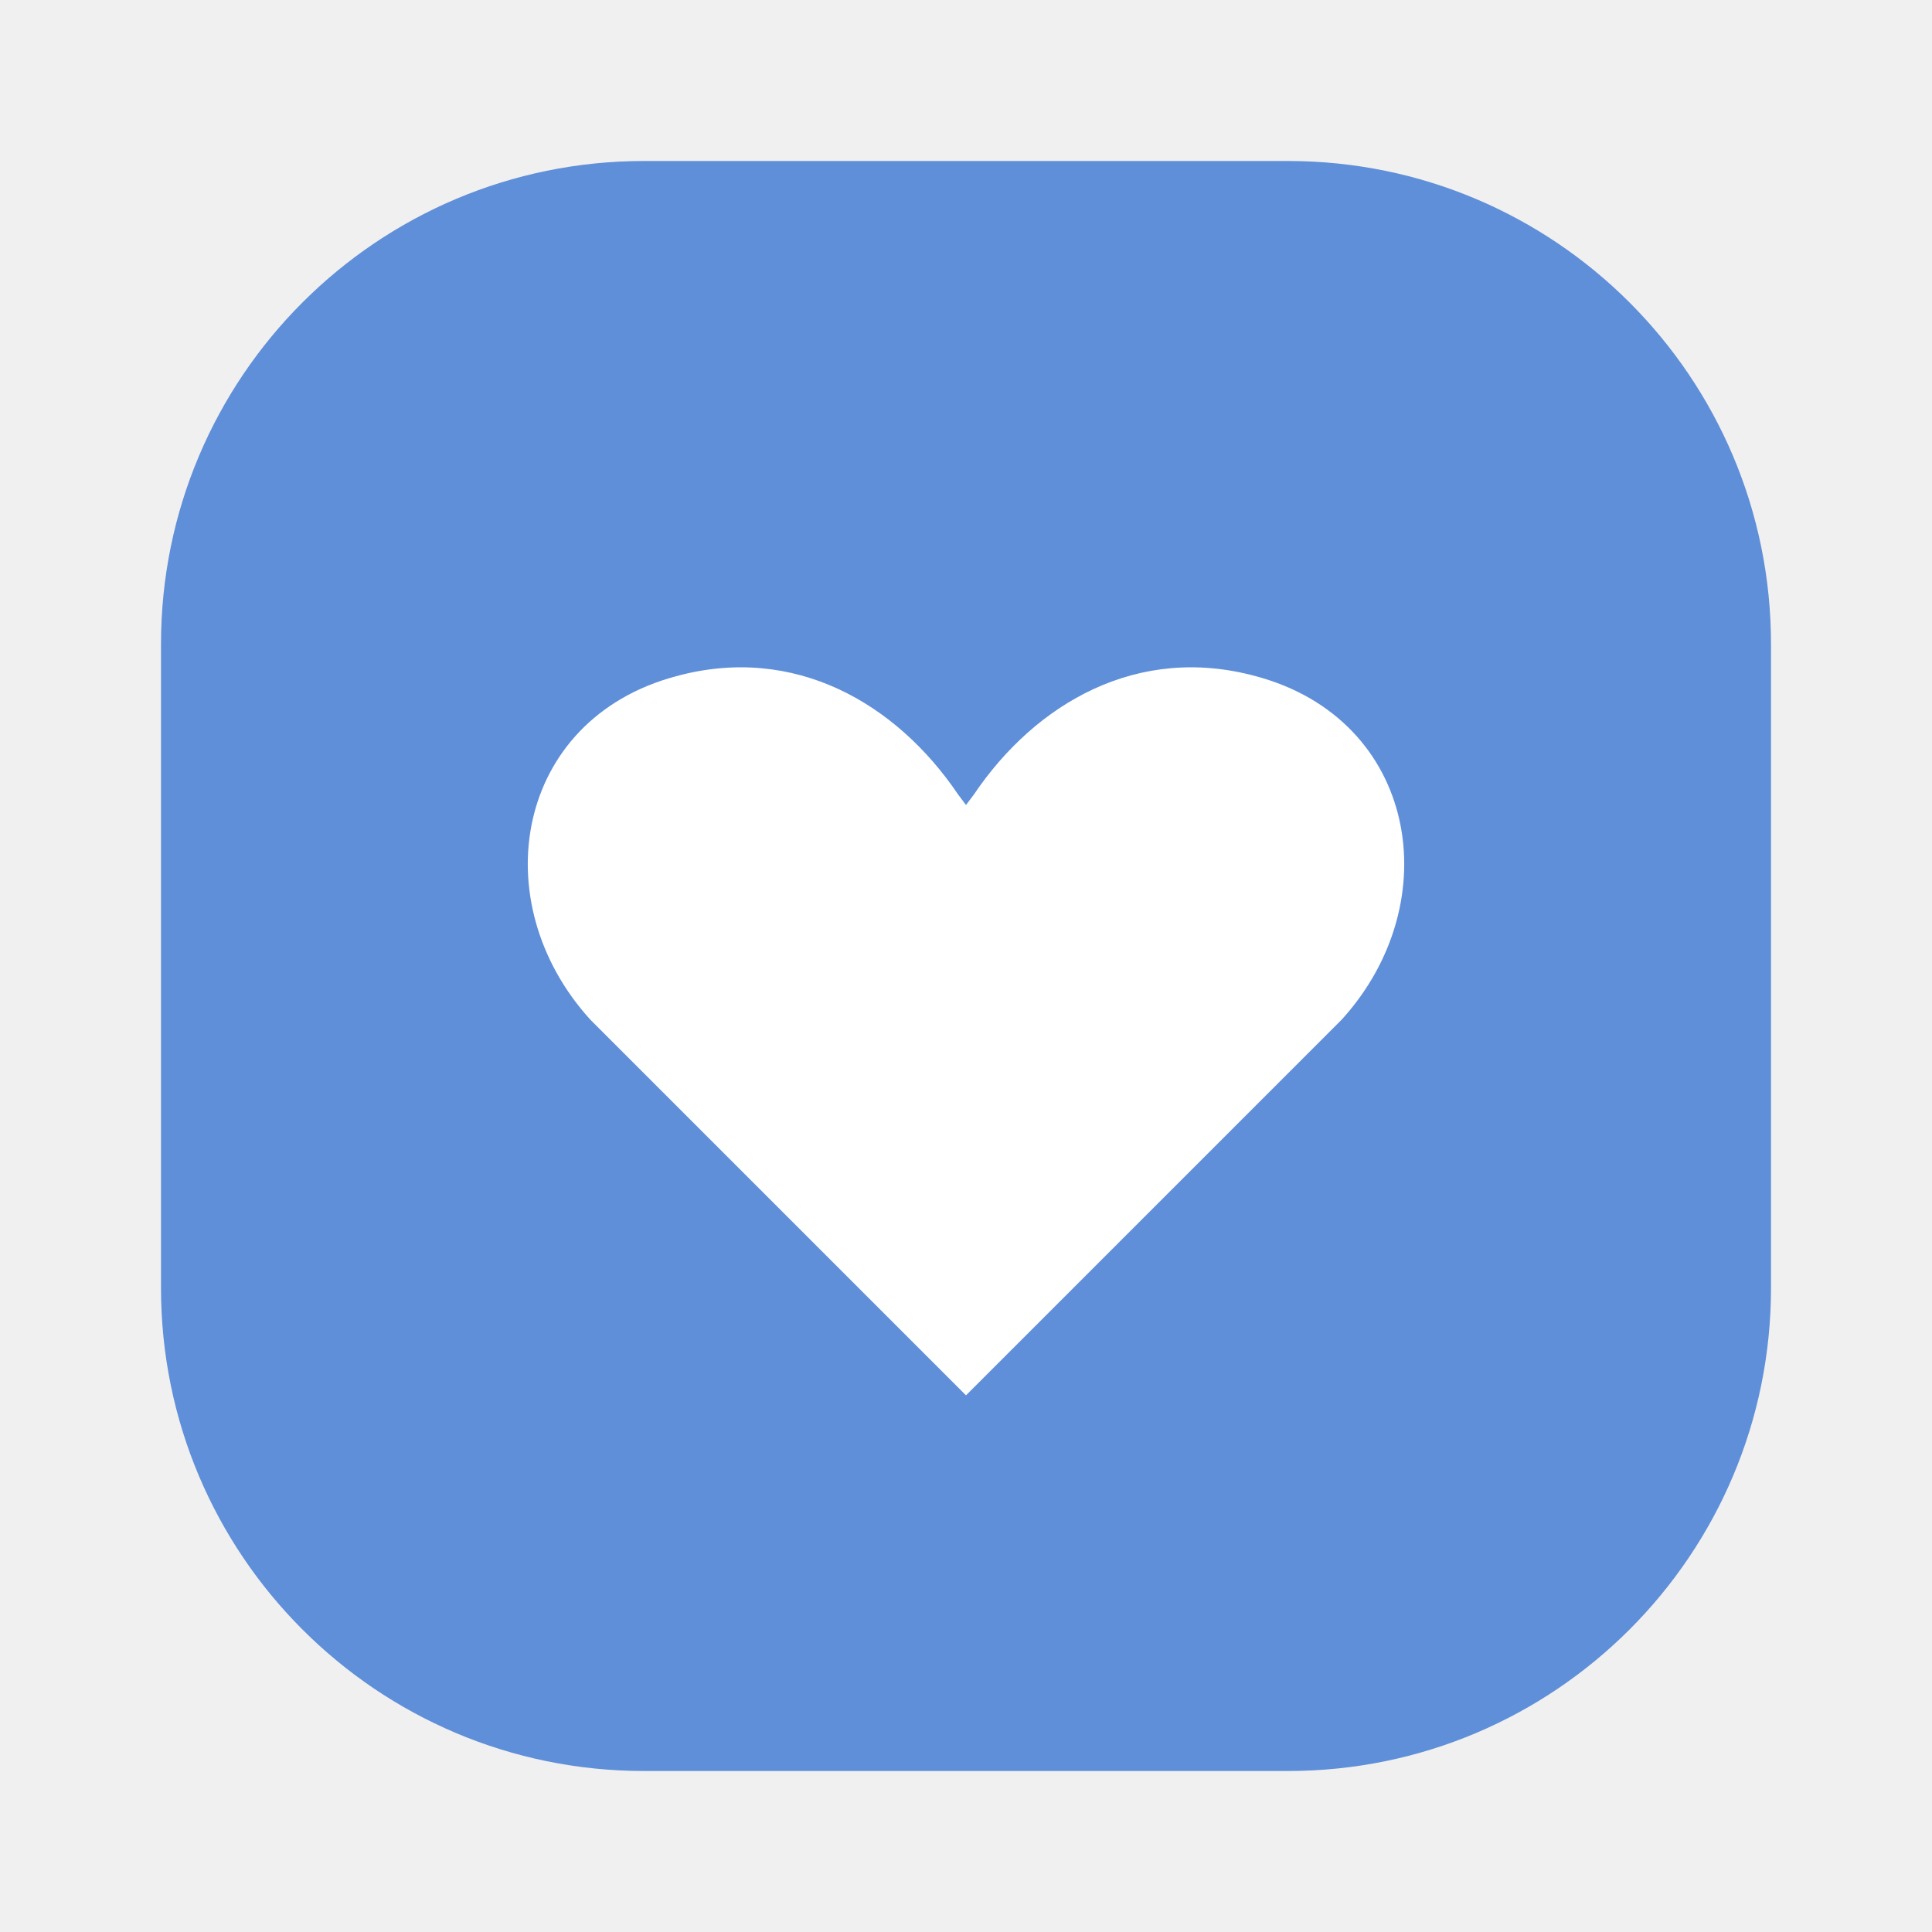
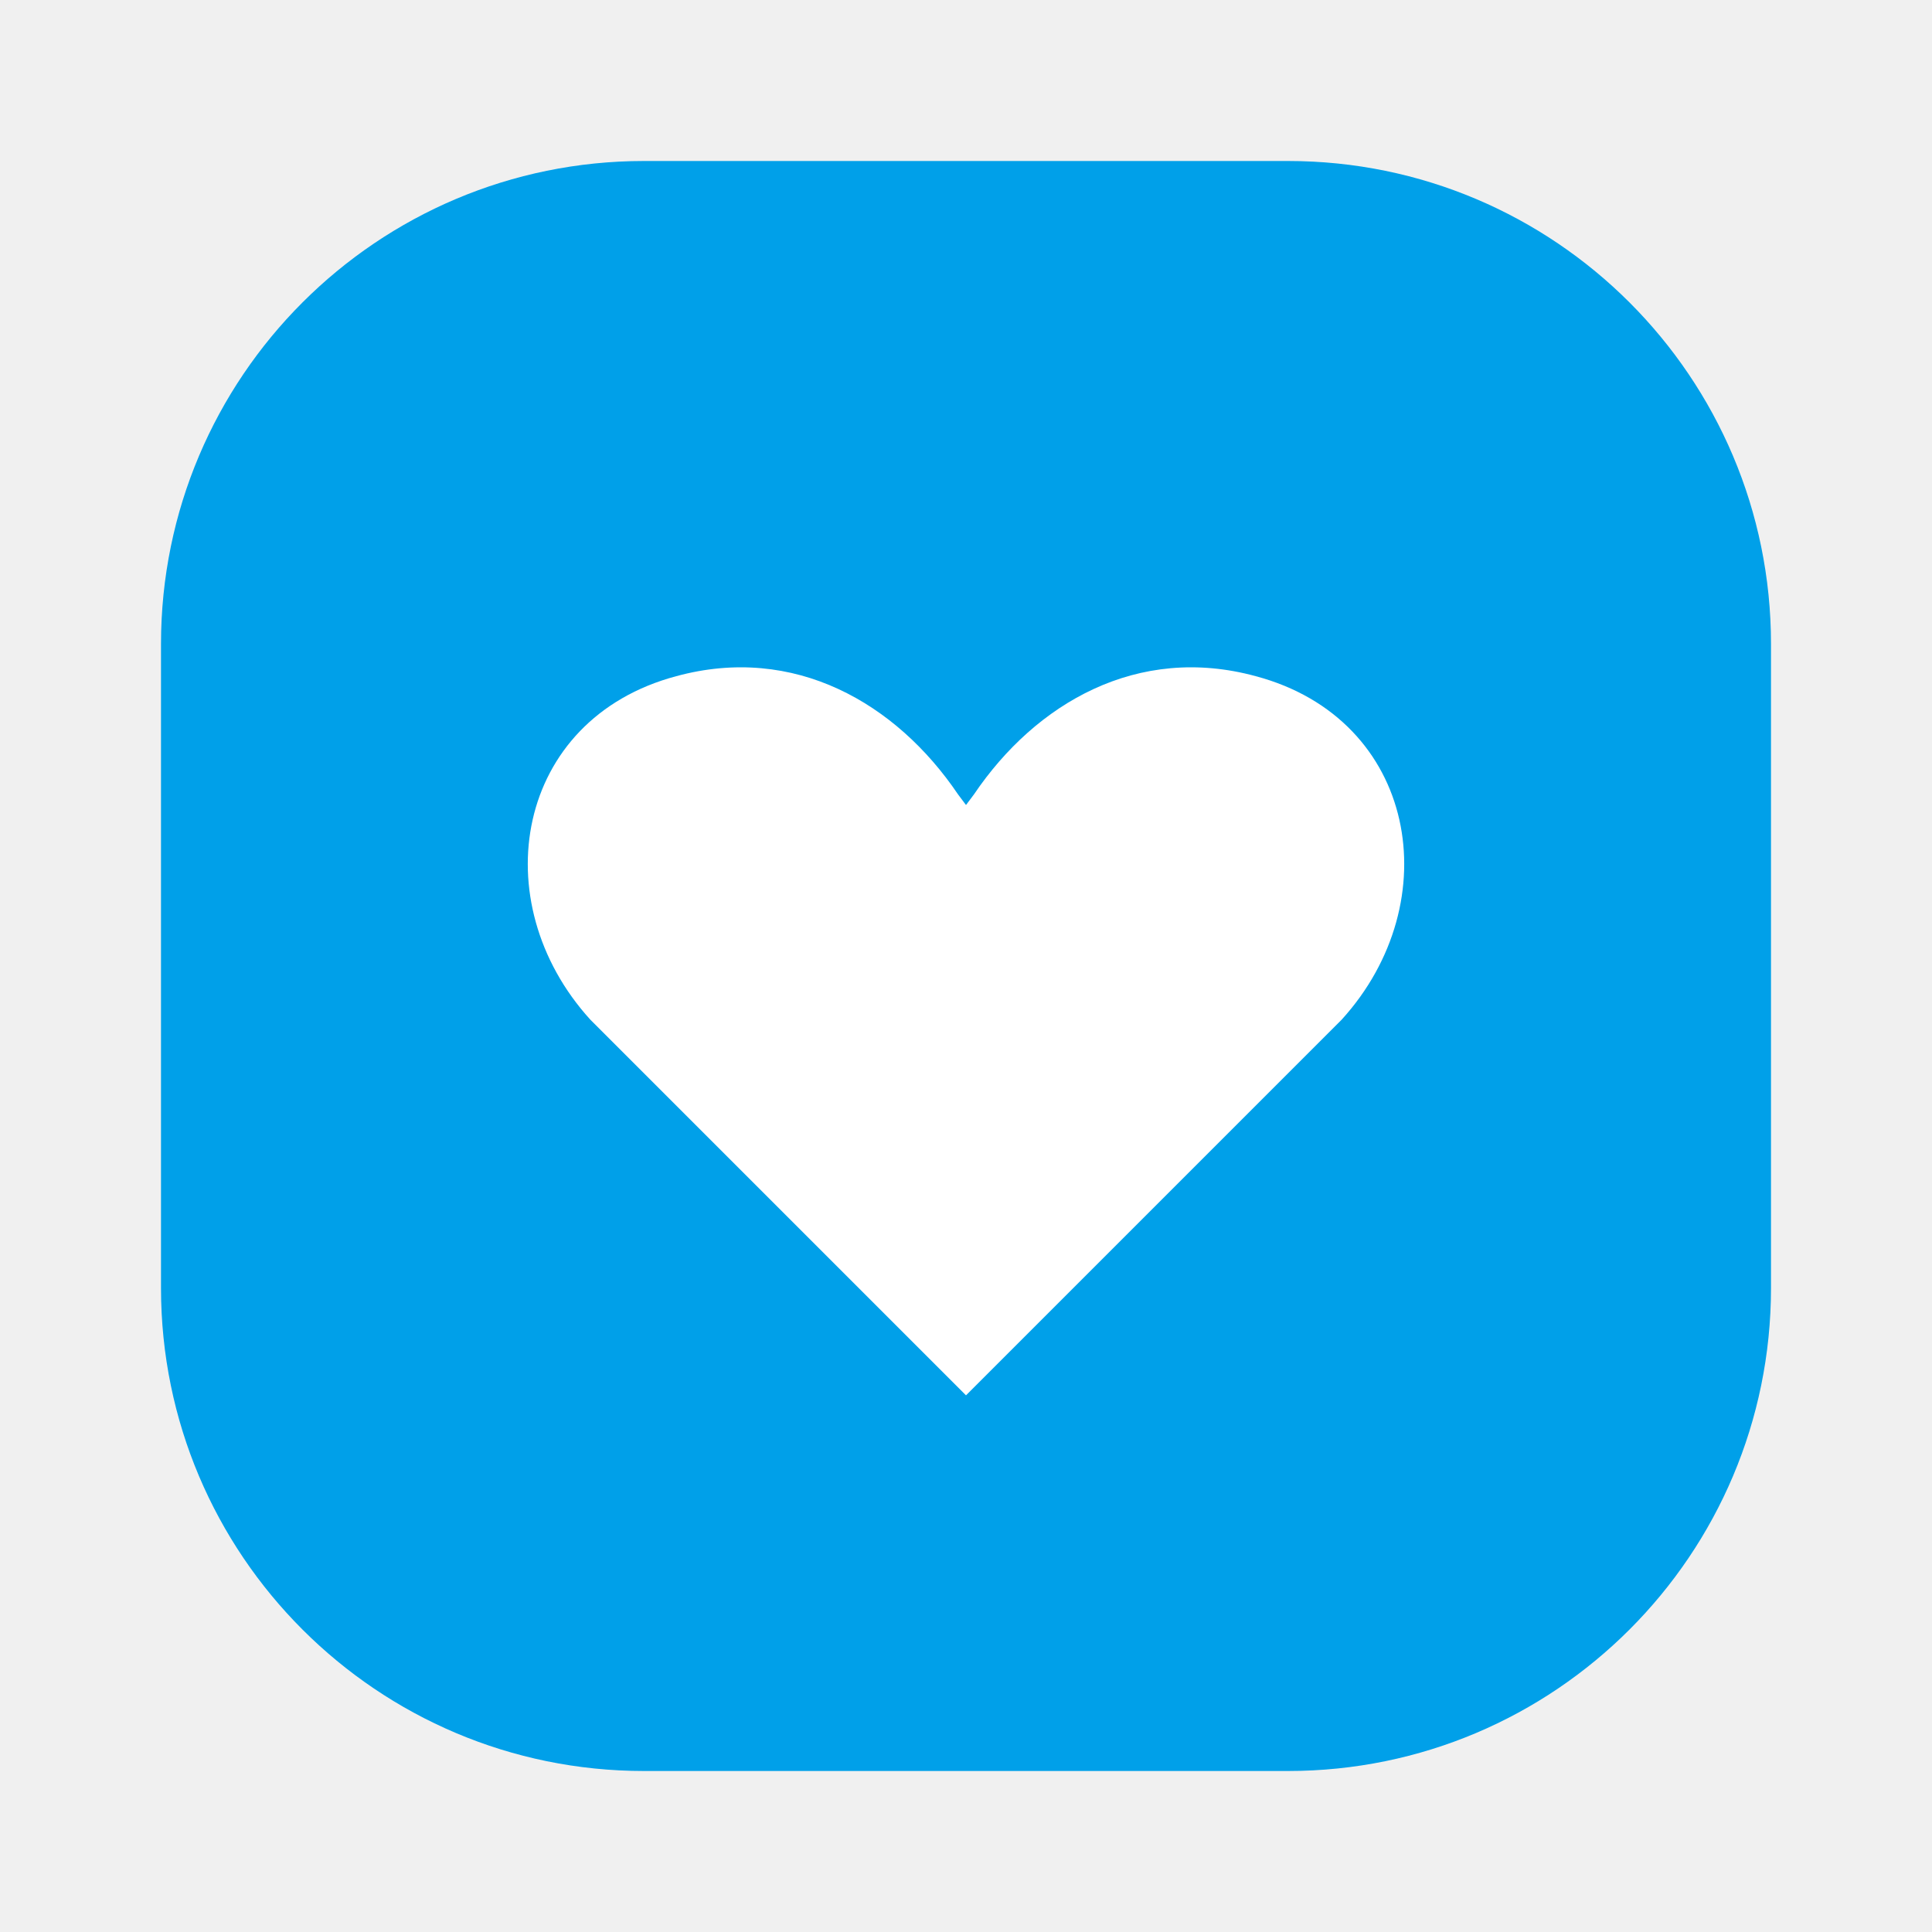
- <svg xmlns="http://www.w3.org/2000/svg" viewBox="0 0 72 72" width="72" height="72" style="color:#5F8FD9">
+ <svg xmlns="http://www.w3.org/2000/svg" viewBox="0 0 72 72" width="72" height="72" style="color:#00A0E9">
  <rect x="6" y="6" width="60" height="60" rx="18" fill="currentColor" />
  <path fill="#ffffff" d=" M36 52 L22 38 C18 33.6 19.2 26.8 25.2 25.2 C29.6 24 33.4 26.2 35.7 29.6 L36 30 L36.3 29.6 C38.6 26.2 42.4 24 46.8 25.2 C52.8 26.8 54 33.6 50 38 L36 52 Z" />
</svg>
